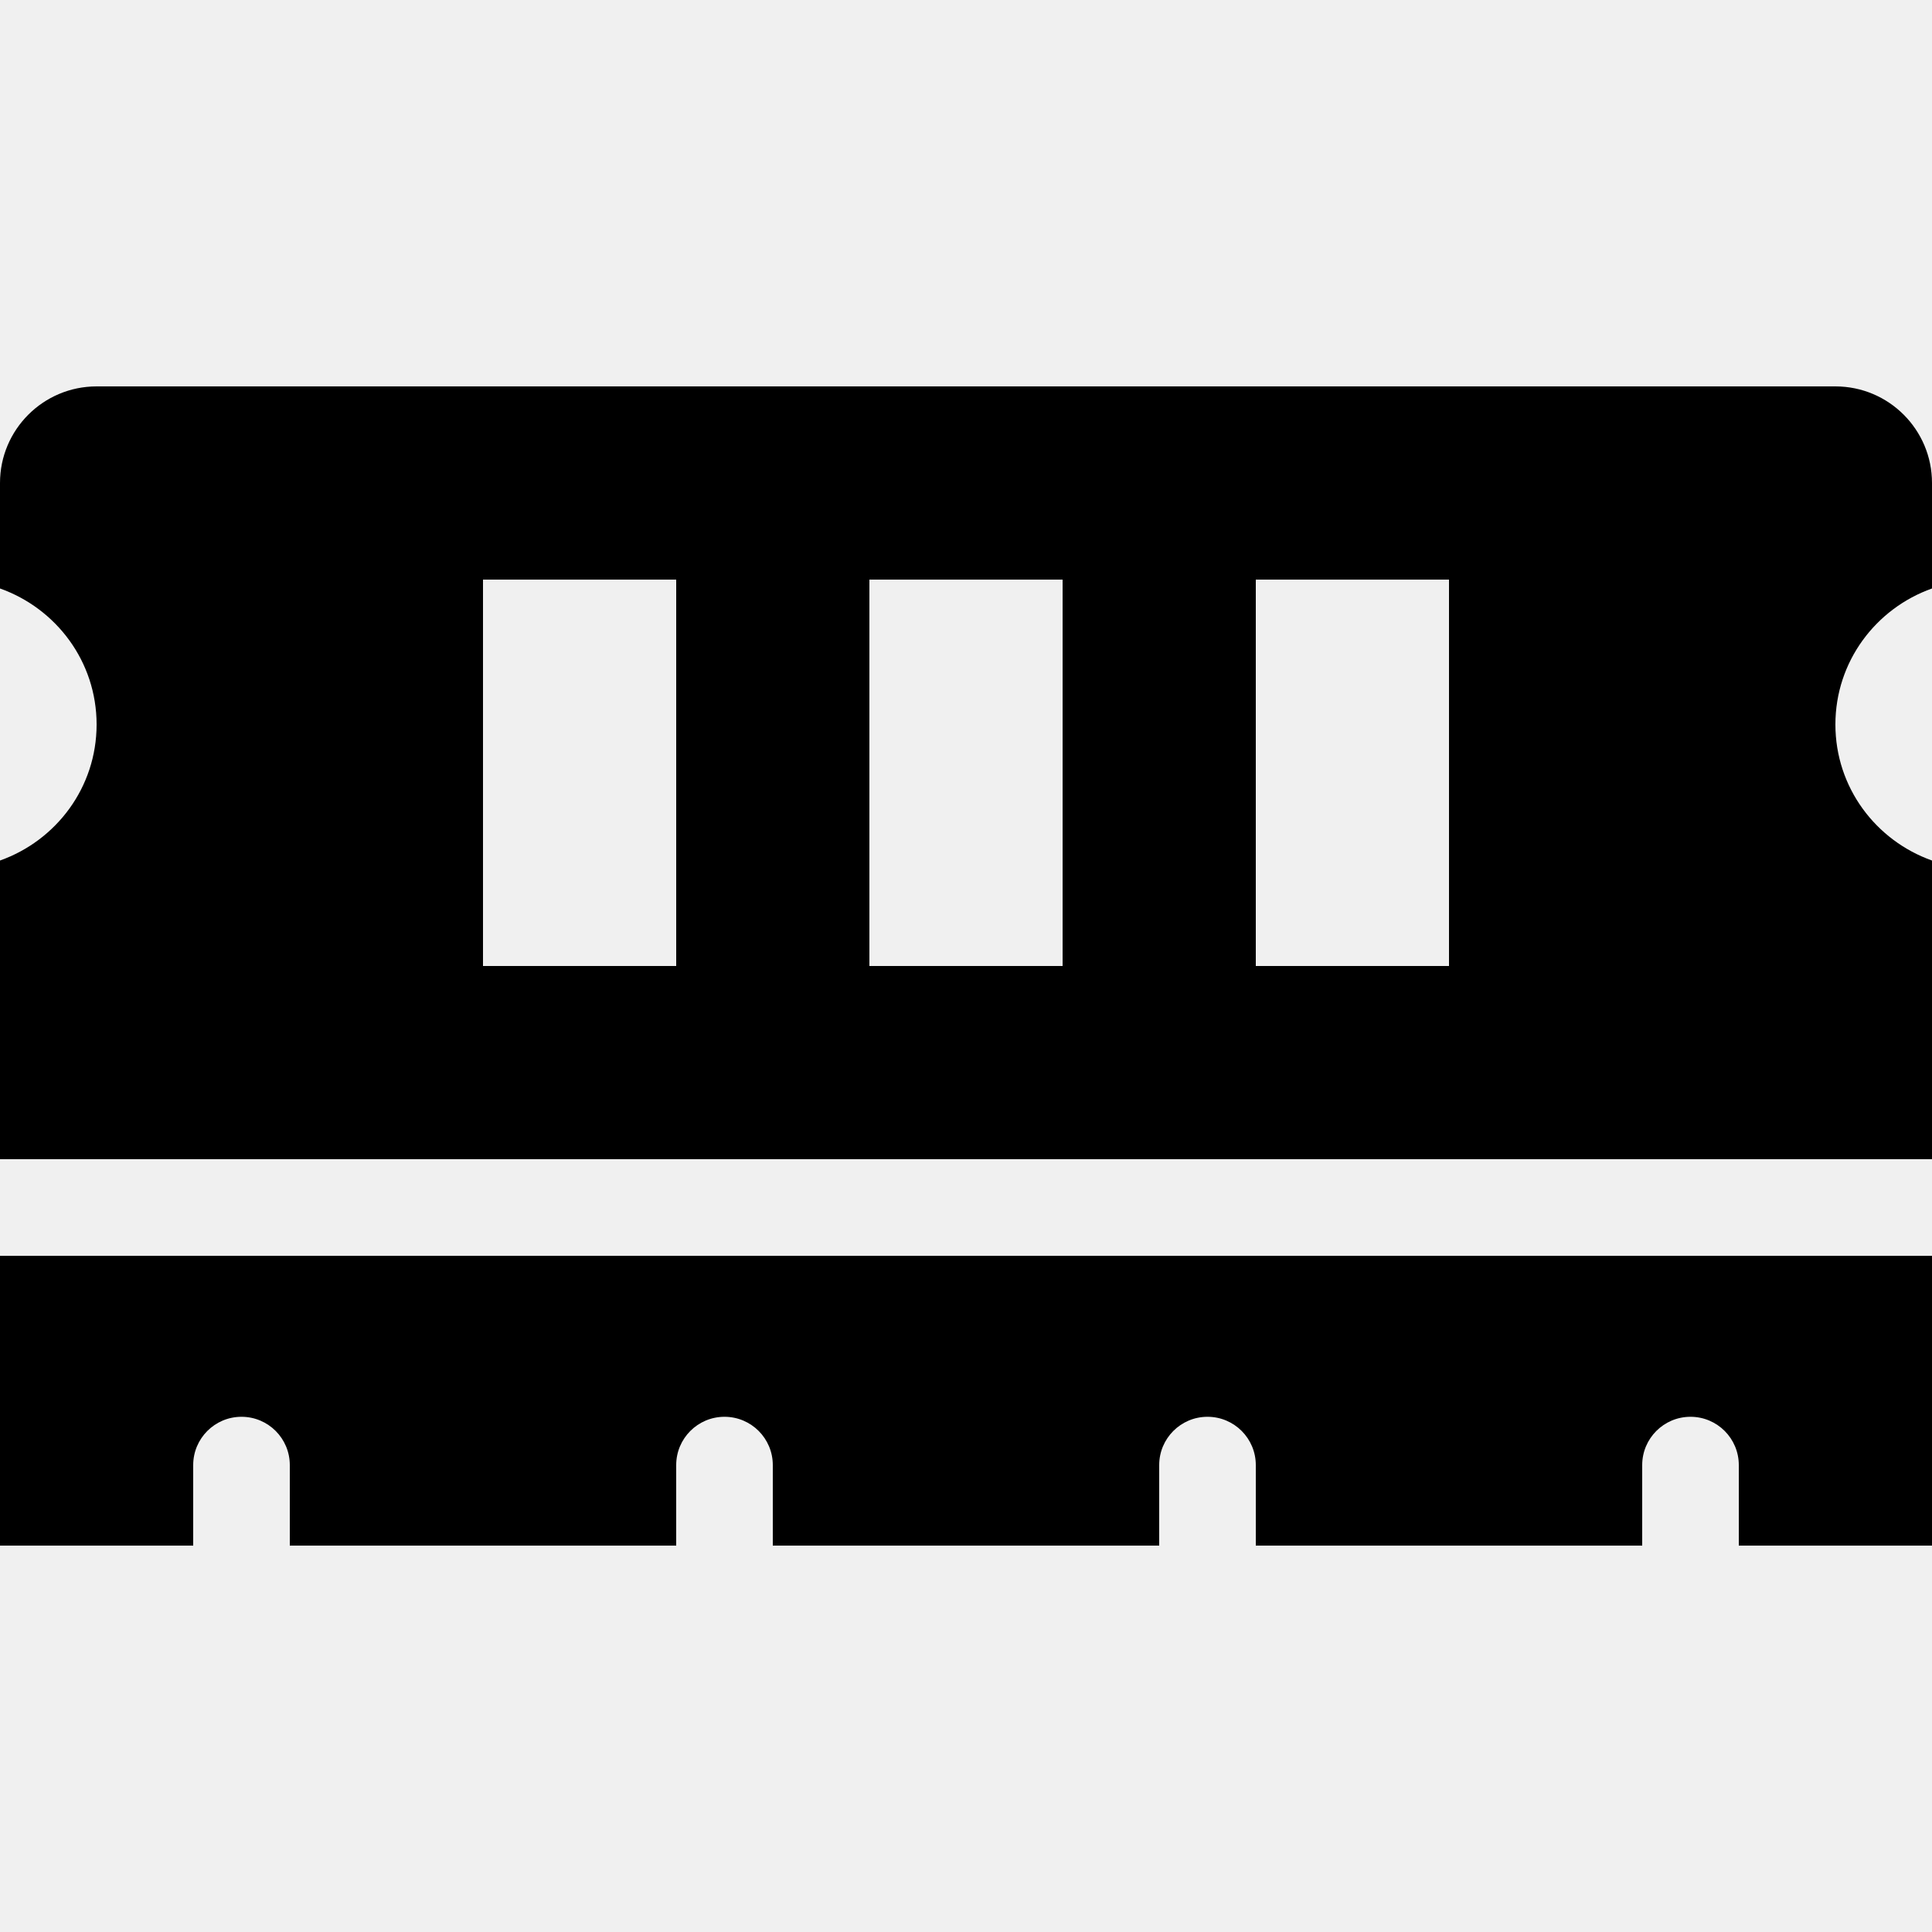
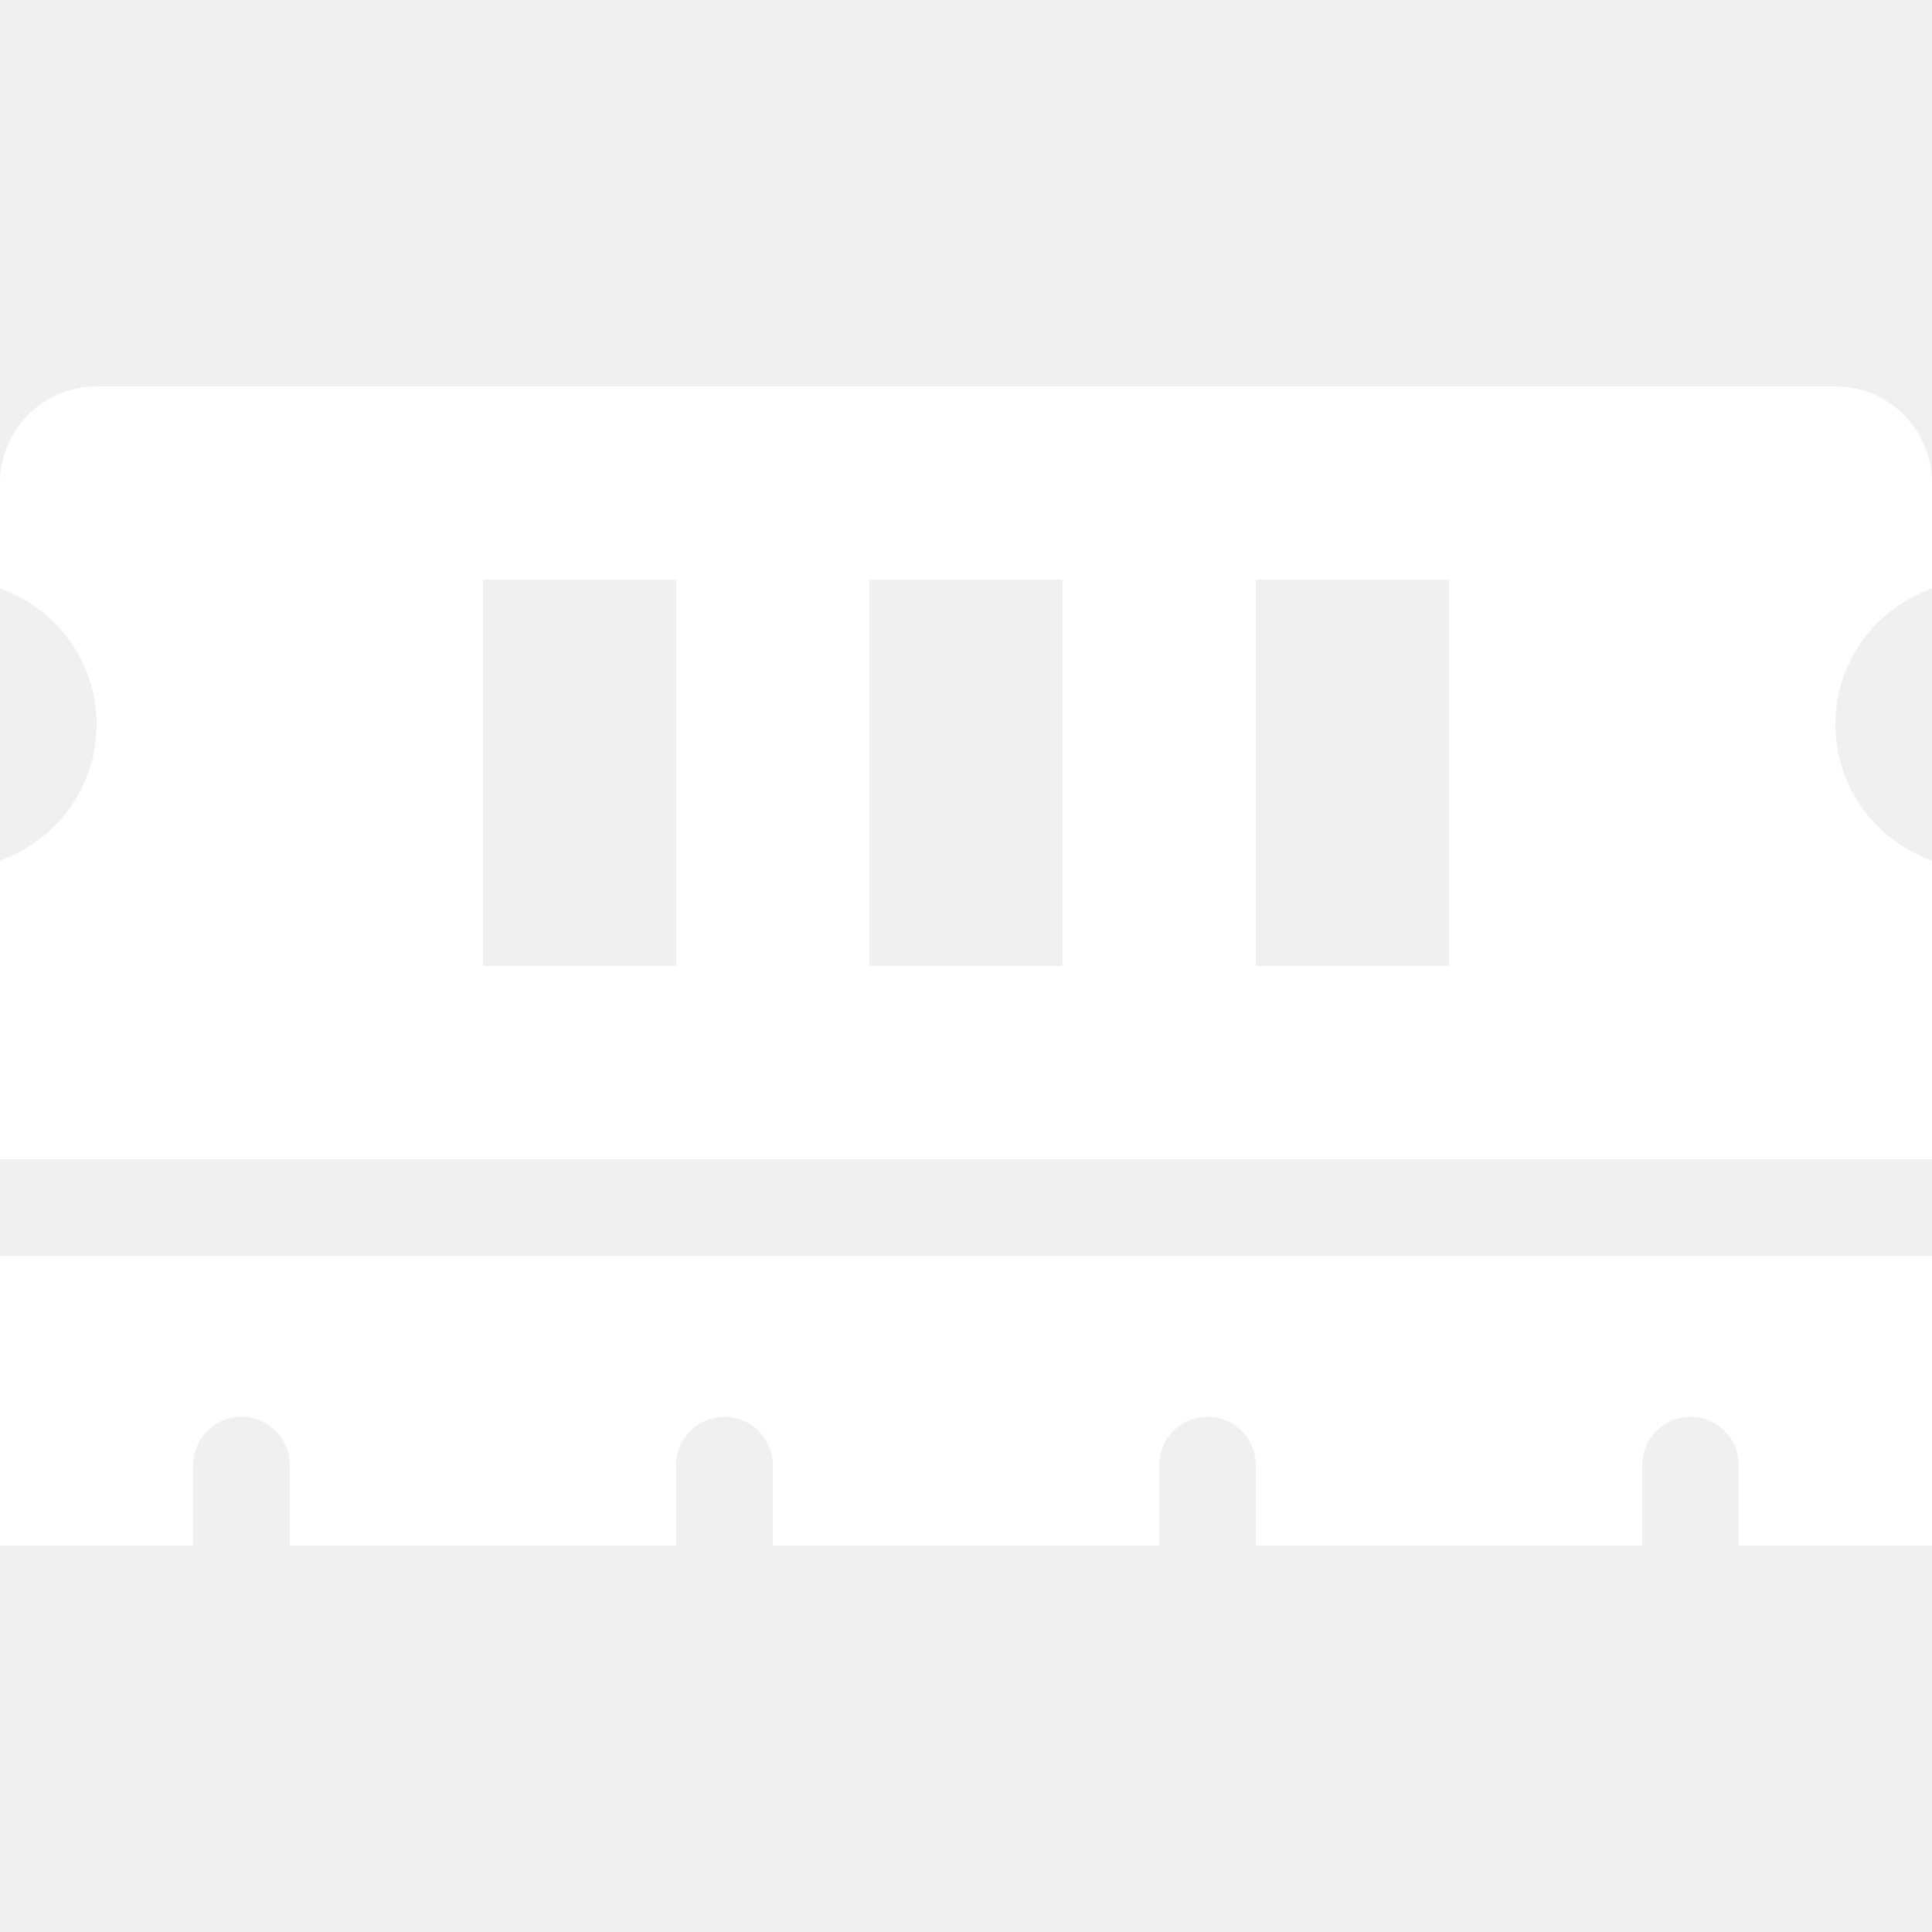
- <svg xmlns="http://www.w3.org/2000/svg" stroke="currentColor" fill="currentColor" stroke-width="0" viewBox="0 0 640 512" height="1em" width="1em">
+ <svg xmlns="http://www.w3.org/2000/svg" stroke="#fff" fill="#fff" stroke-width="0" viewBox="0 0 640 512" height="1em" width="1em">
  <path d="M640 130.94V96c0-17.67-14.33-32-32-32H32C14.33 64 0 78.33 0 96v34.94c18.6 6.61 32 24.19 32 45.06s-13.4 38.45-32 45.06V320h640v-98.94c-18.6-6.61-32-24.19-32-45.06s13.4-38.45 32-45.06zM224 256h-64V128h64v128zm128 0h-64V128h64v128zm128 0h-64V128h64v128zM0 448h64v-26.67c0-8.84 7.16-16 16-16s16 7.16 16 16V448h128v-26.67c0-8.84 7.16-16 16-16s16 7.16 16 16V448h128v-26.67c0-8.84 7.16-16 16-16s16 7.16 16 16V448h128v-26.67c0-8.84 7.16-16 16-16s16 7.16 16 16V448h64v-96H0v96z" />
</svg>
